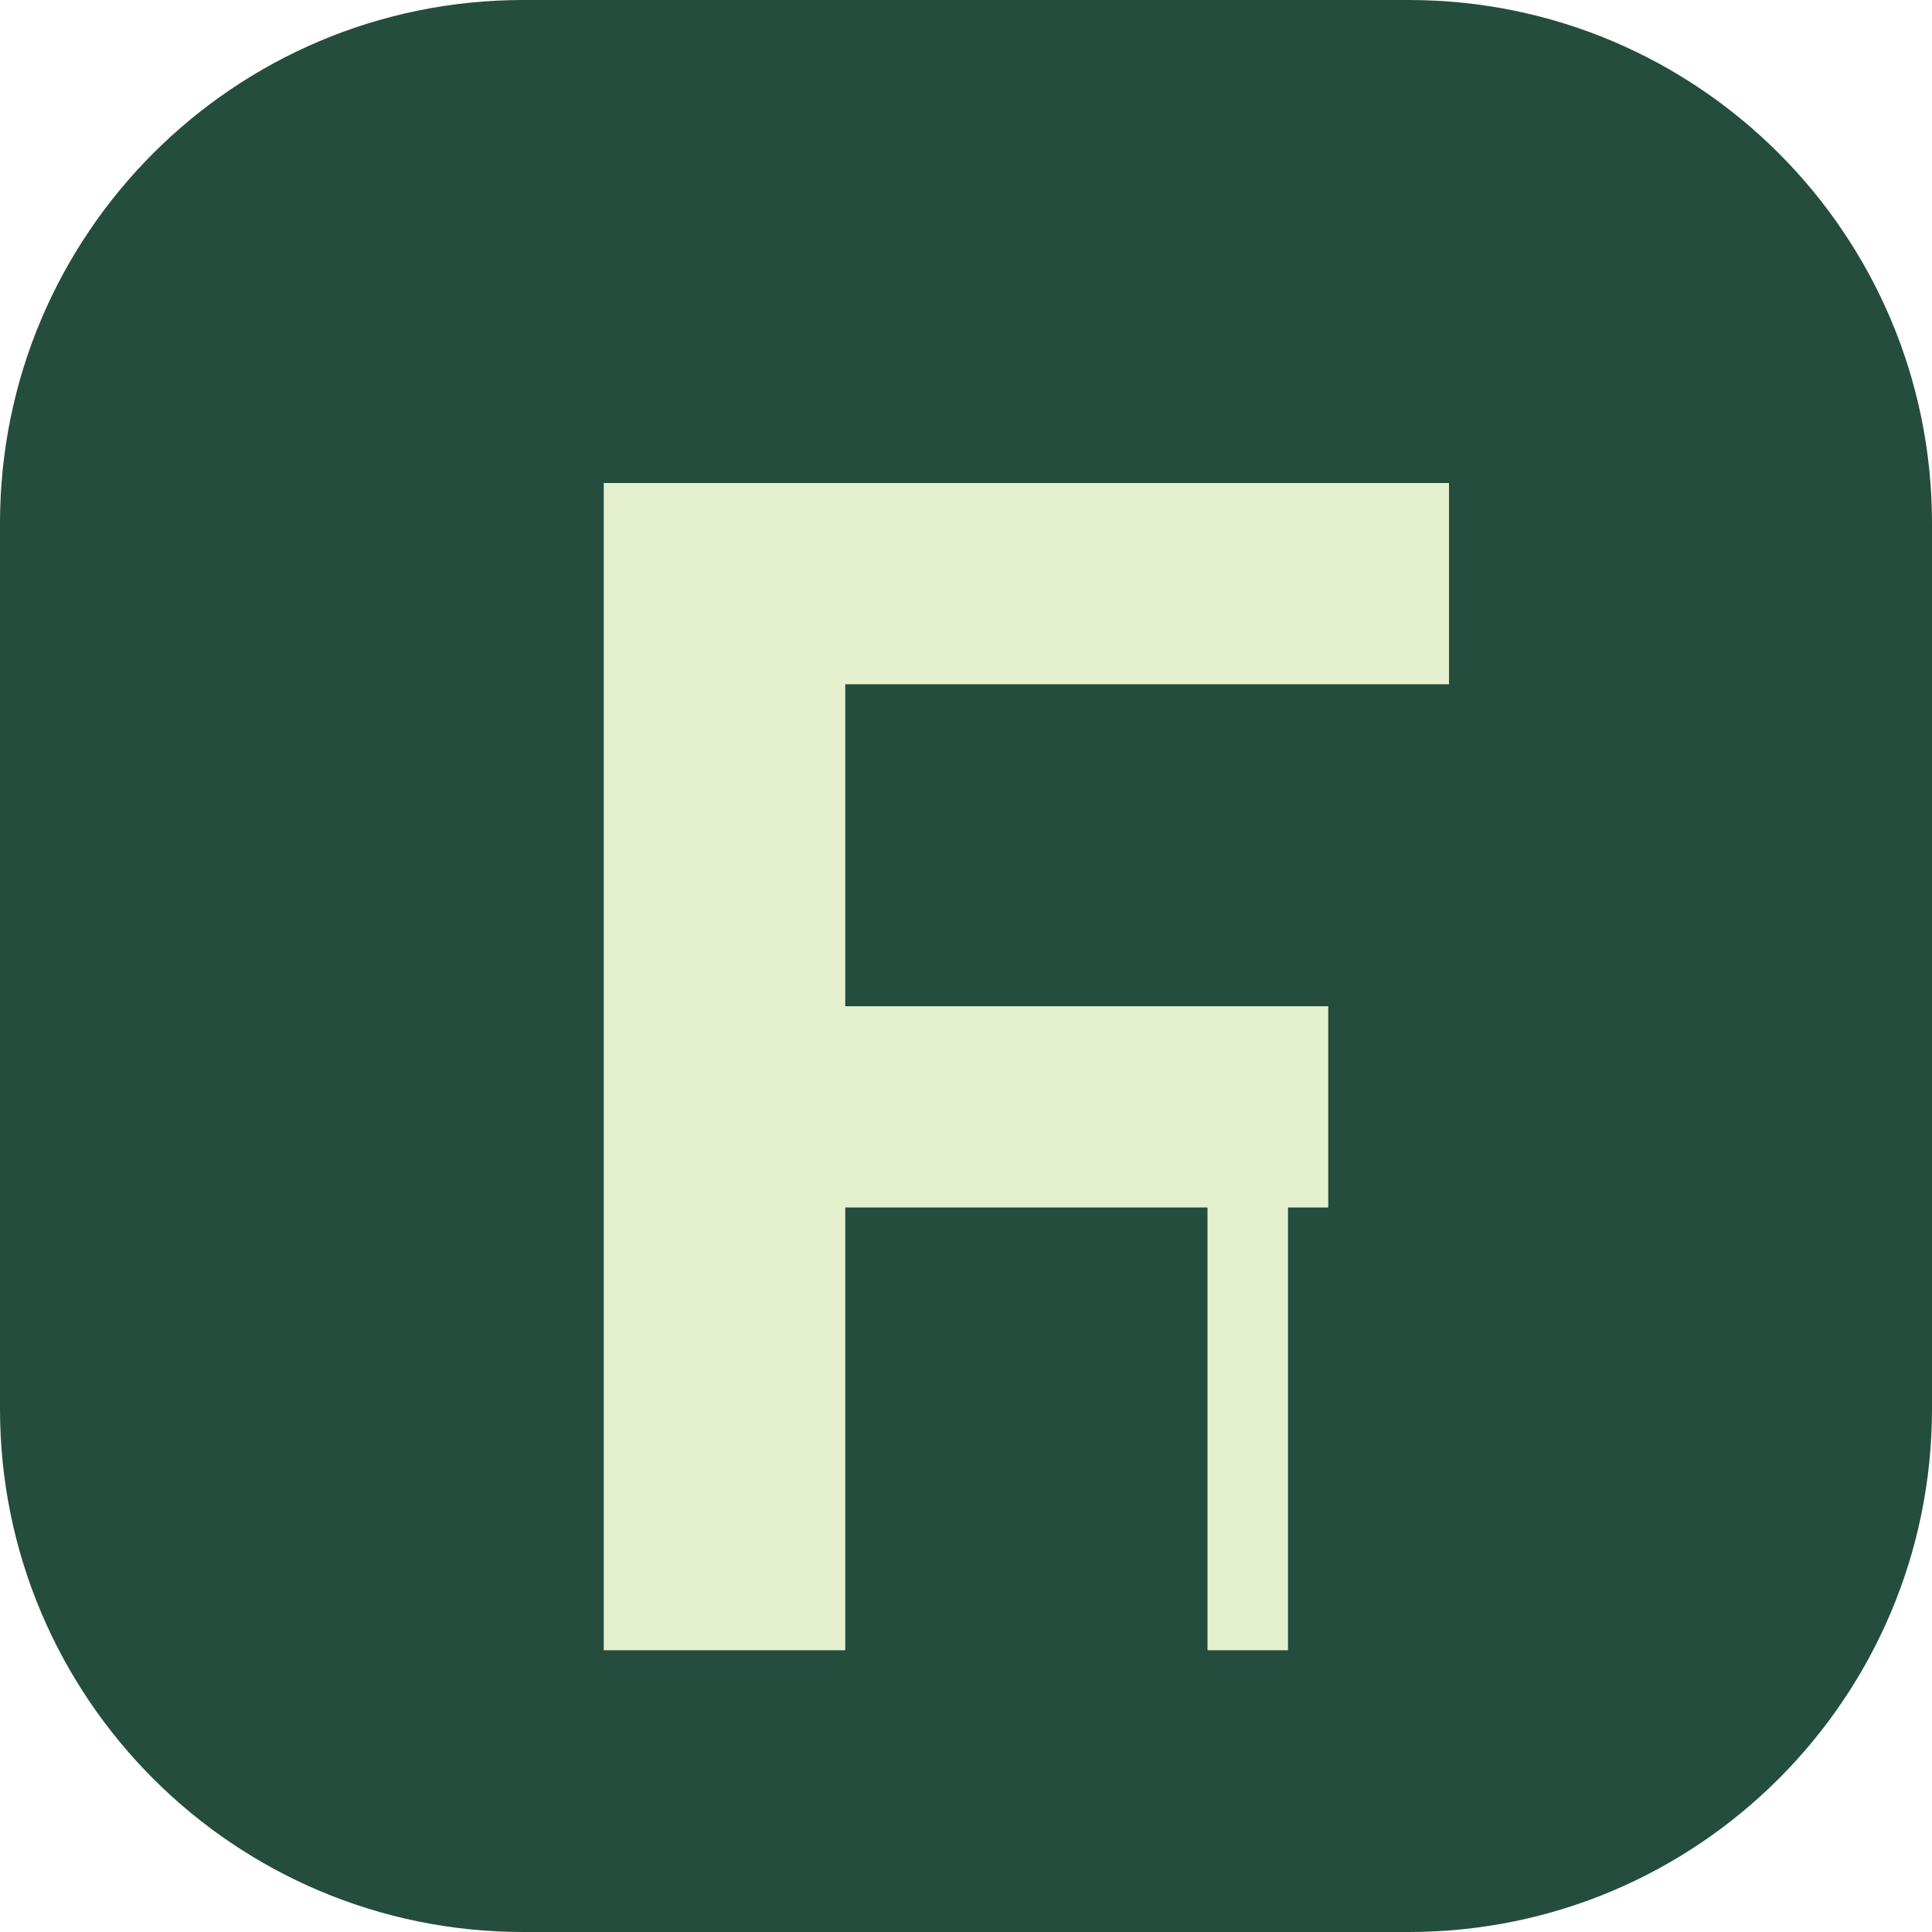
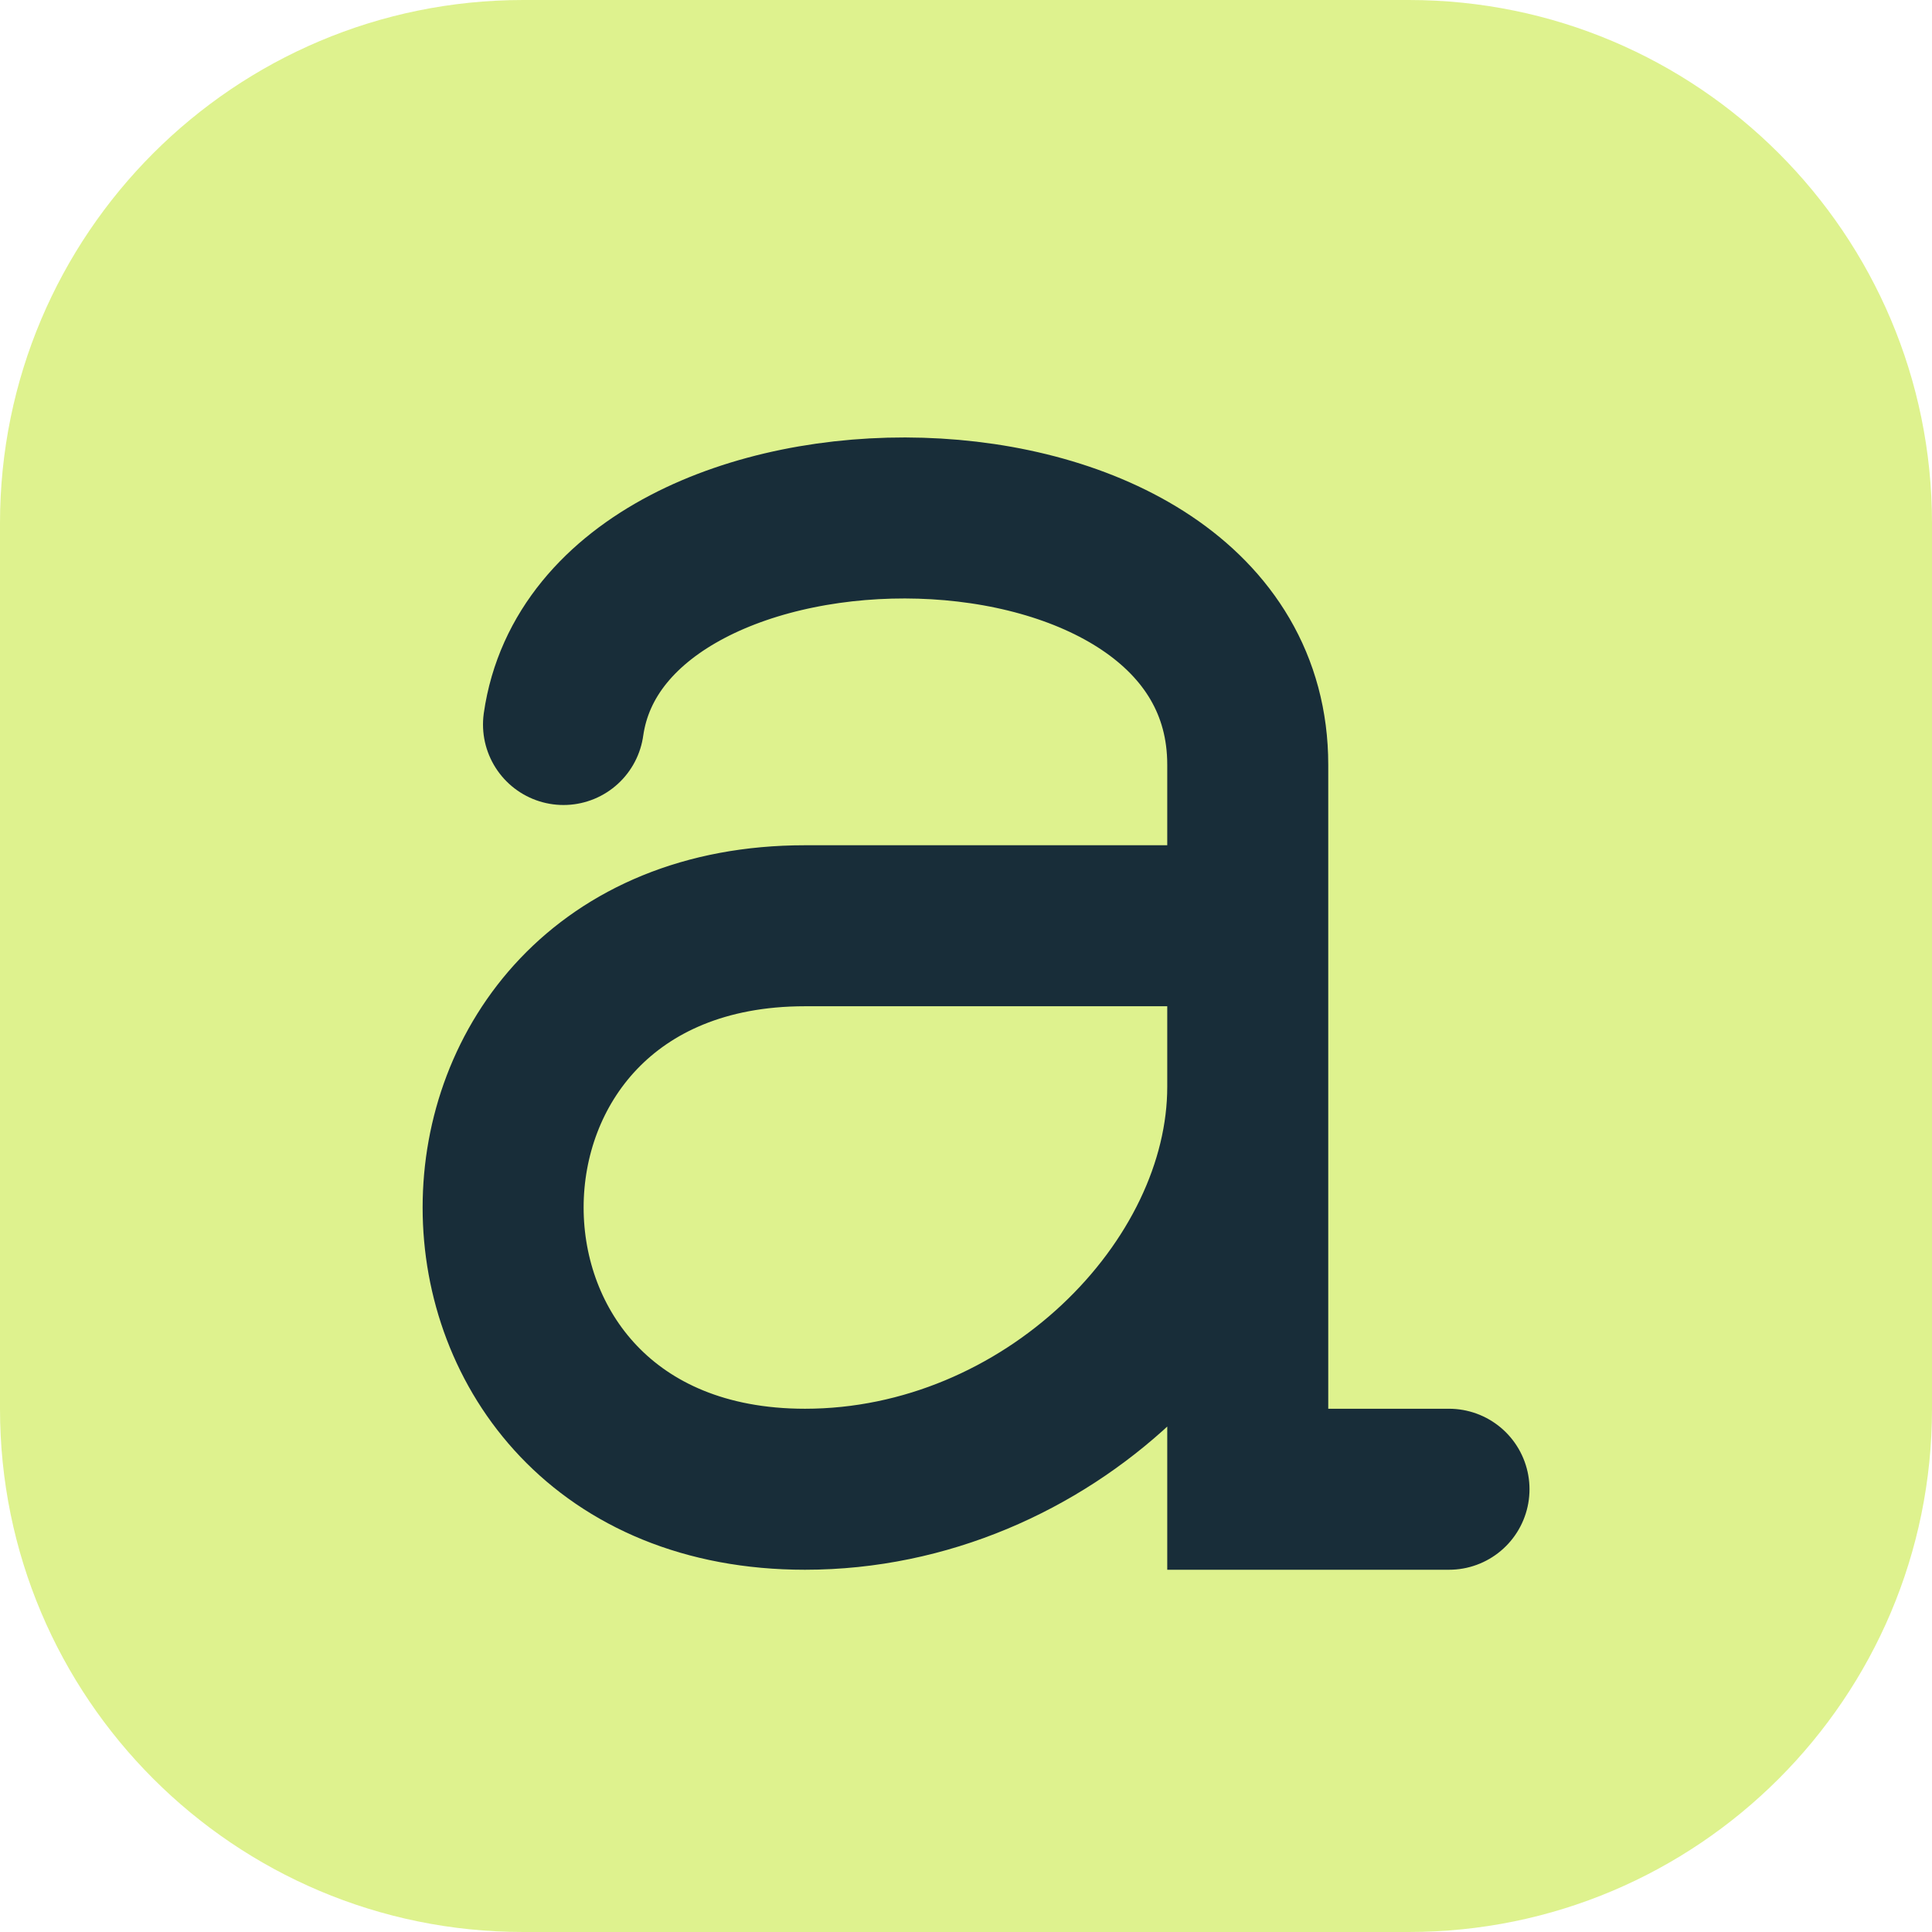
<svg xmlns="http://www.w3.org/2000/svg" viewBox="0 0 48 48">
-   <rect width="48" height="48" rx="13" fill="#244d3d" />
-   <path d="M15 12h21v5H21v8h12v5H21v11h-6z" fill="#e5f0ce" />
-   <path d="M31 27v14" stroke="#e5f0ce" stroke-width="2" />
+   <rect width="48" height="48" rx="13" fill="#def28e" />
+   <path d="M31 33V19c0-8-16-8-17-1m17 5H20c-10 0-10 14 0 14 6 0 11-5 11-10m0 6v4h5" fill="none" stroke="#182d39" stroke-width="4" stroke-linecap="round" />
</svg>
